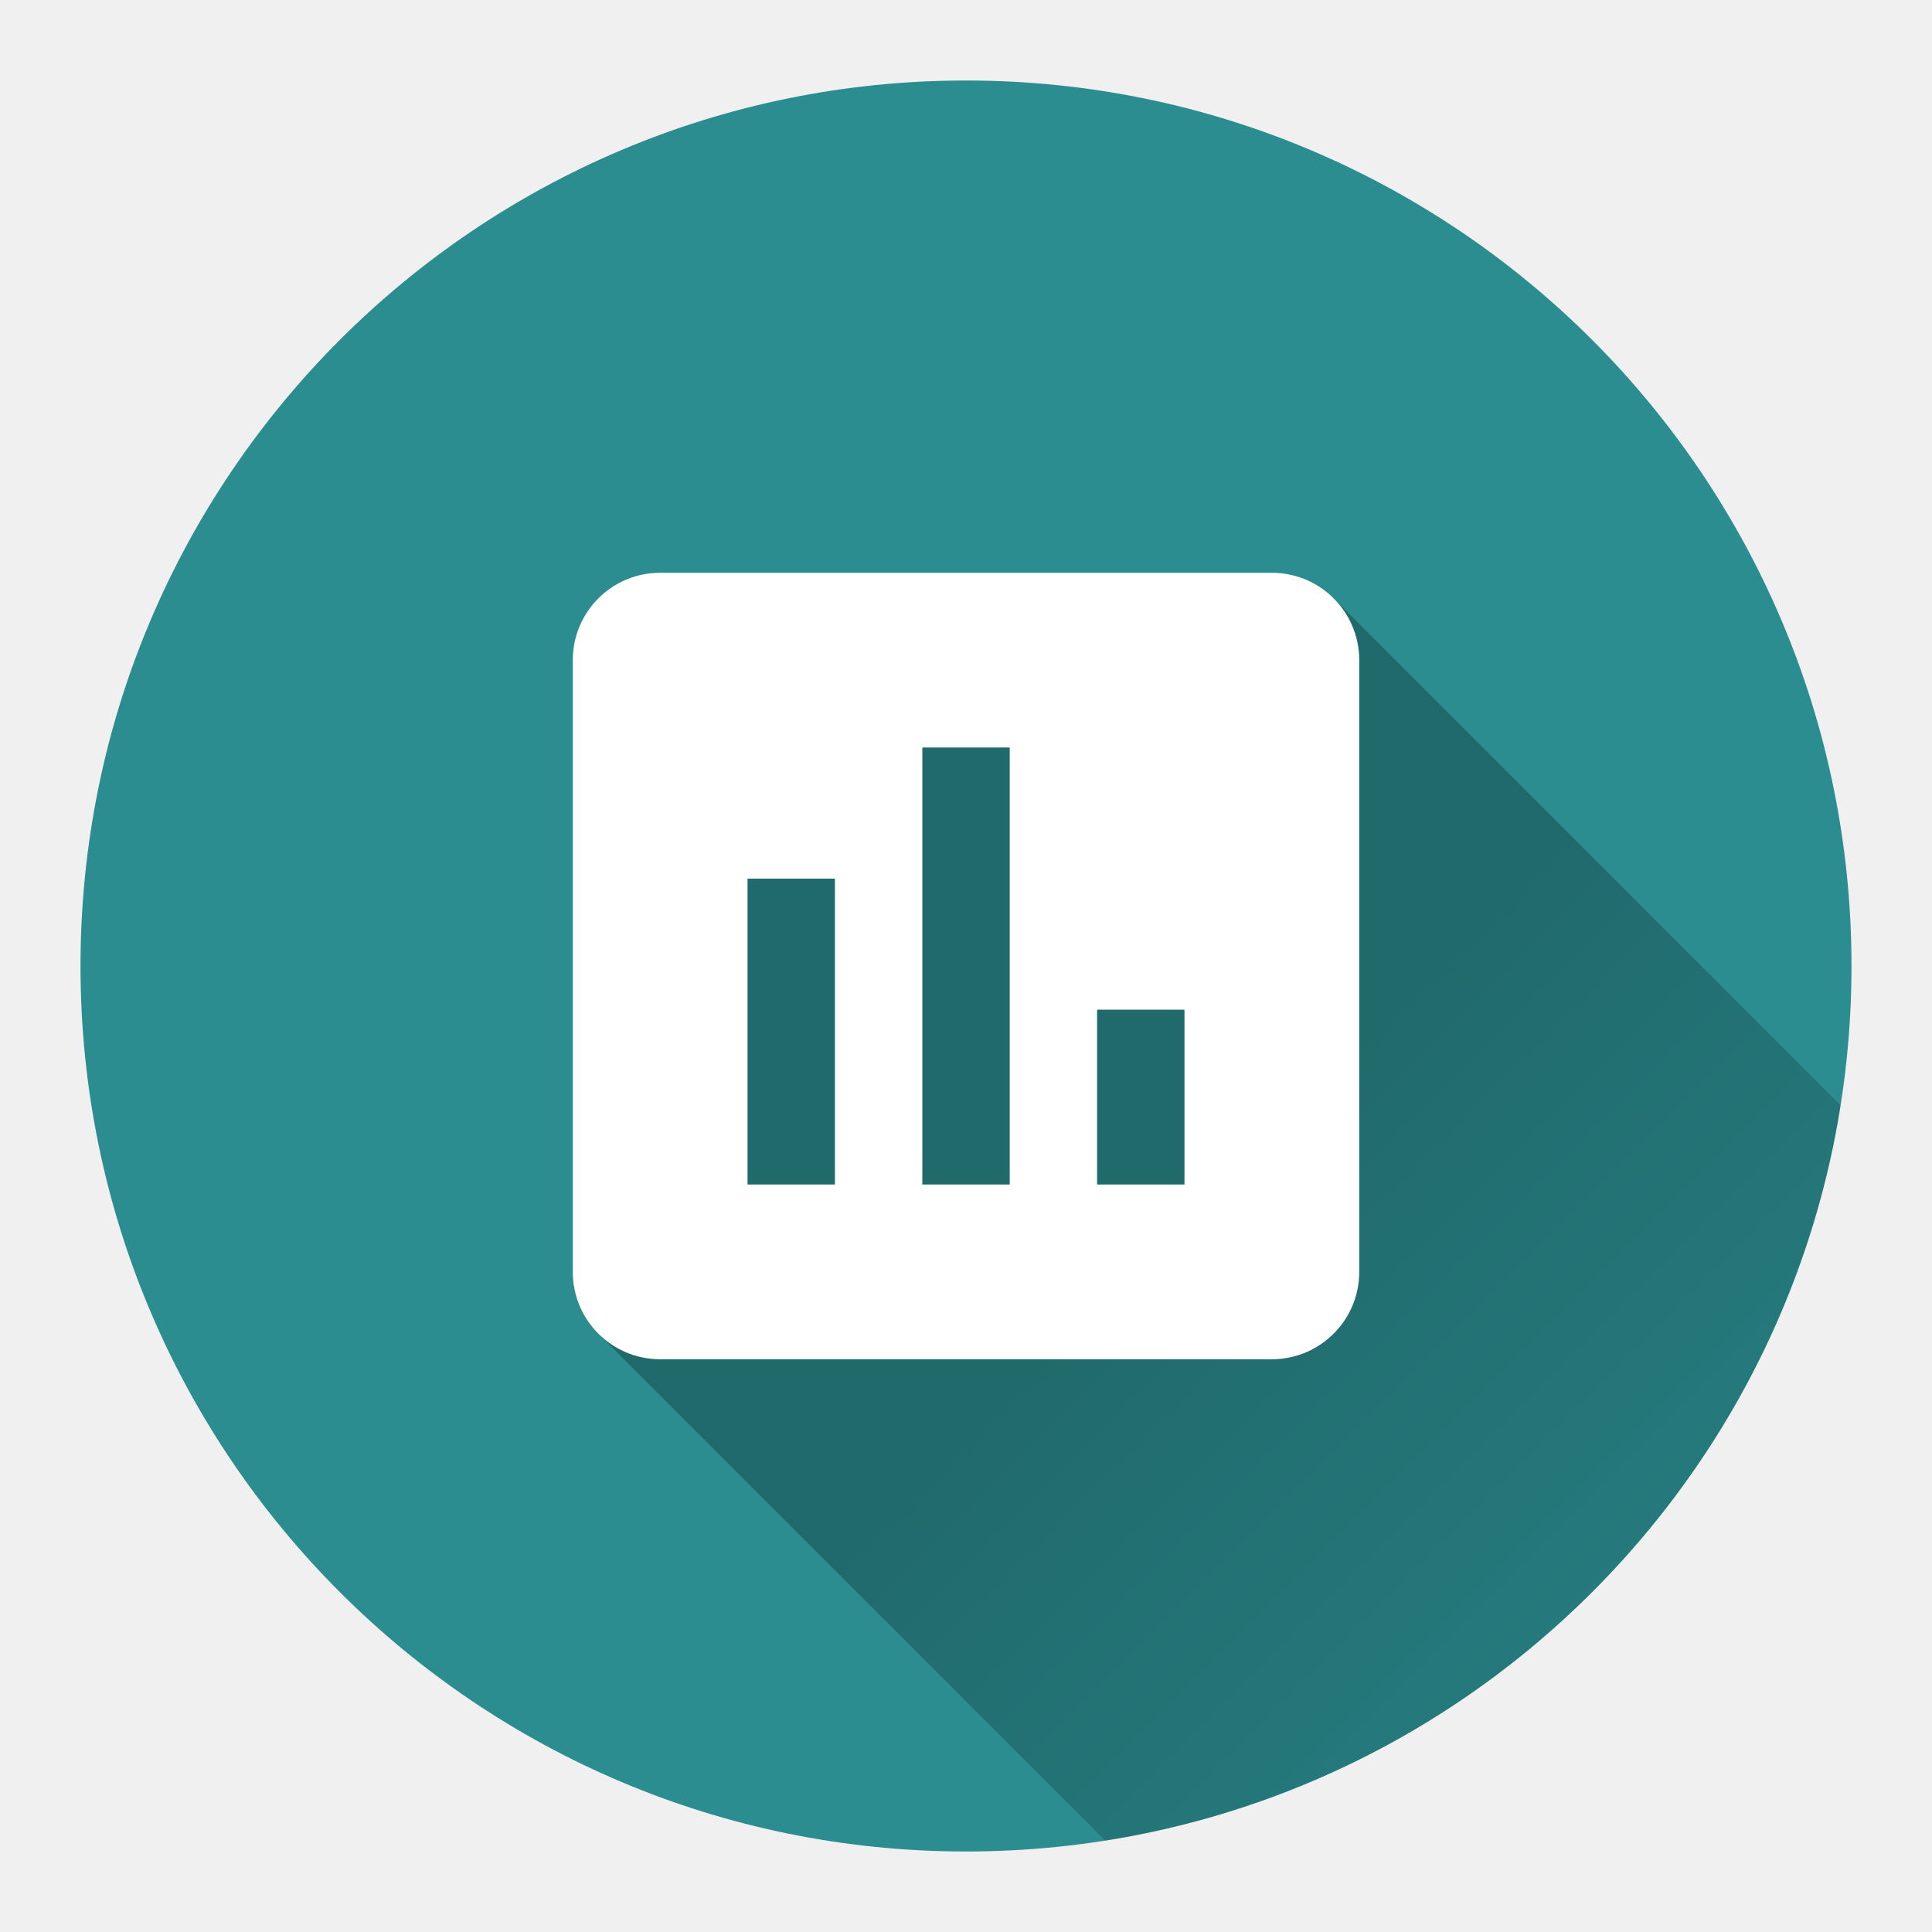
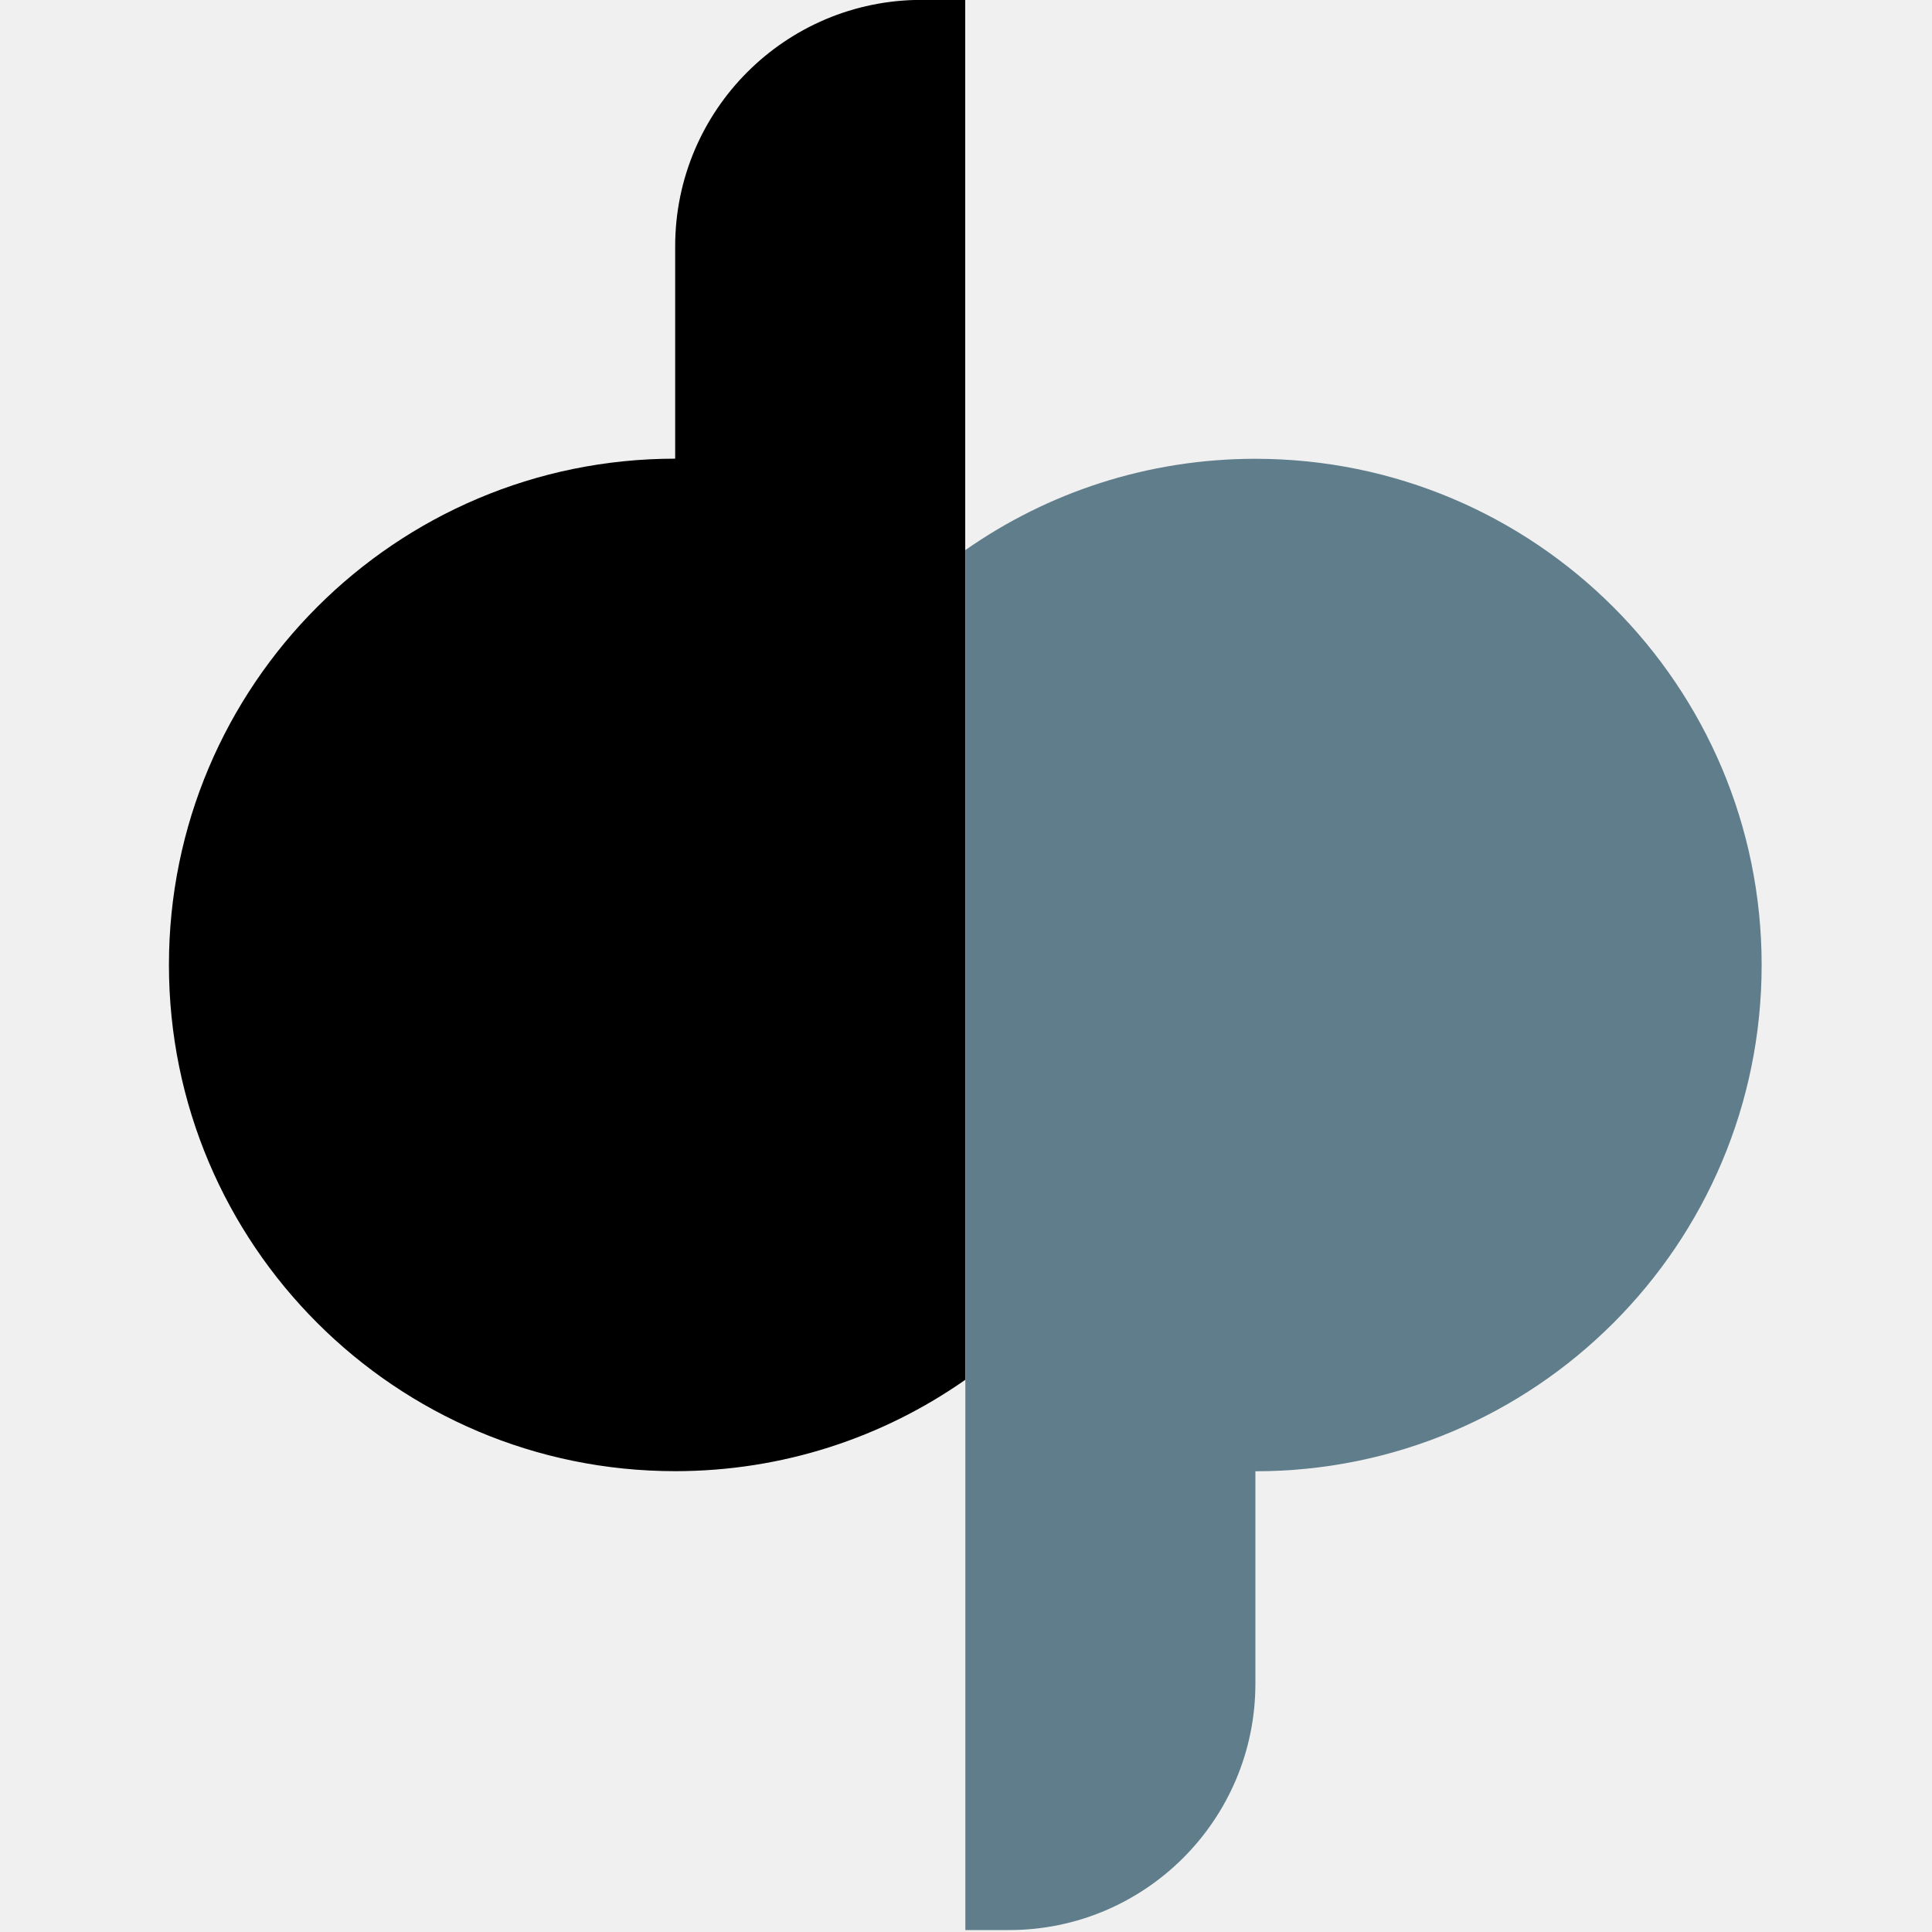
- <svg xmlns="http://www.w3.org/2000/svg" version="1.1" width="48" height="48">
-   <defs>
-     <linearGradient x1="14.23" y1="14.23" x2="51.801" y2="51.801" gradientUnits="userSpaceOnUse" id="color-1">
-       <stop offset="0.41" stop-color="#000000" stop-opacity="0.25" />
-       <stop offset="1" stop-color="#000000" stop-opacity="0" />
-     </linearGradient>
-     <filter id="dropshadow-base">
-       <feColorMatrix type="matrix" values="0 0 0 0 0  0 0 0 0 0  0 0 0 0 0  0 0 0 .8 0" />
-       <feOffset dx="0" dy="1" />
-       <feGaussianBlur stdDeviation="1" />
-       <feComposite in="SourceGraphic" />
-     </filter>
-     <filter id="dropshadow-banner" x="-10%" y="-10%" width="120%" height="130%">
-       <feColorMatrix type="matrix" values="0 0 0 0 0  0 0 0 0 0  0 0 0 0 0  0 0 0 .4 0" />
-       <feOffset dx="0" dy="1" />
-       <feGaussianBlur stdDeviation="0.5" />
-       <feComposite in="SourceGraphic" />
-     </filter>
-   </defs>
-   <g fill="none" fill-rule="nonzero" stroke="none" stroke-width="none" stroke-linecap="butt" stroke-linejoin="miter" stroke-miterlimit="10" stroke-dasharray="" stroke-dashoffset="0" font-family="none" font-weight="none" font-size="none" text-anchor="none" style="mix-blend-mode: normal">
-     <path d="M2,24c0,-12.15 9.85,-22 22,-22c12.15,0 22,9.85 22,22c0,12.15 -9.85,22 -22,22c-12.15,0 -22,-9.85 -22,-22z" id="base 1 5" fill="#2b8d90" stroke-width="1" />
-     <path d="M14.866,33.134c-0.393,-0.393 -0.636,-0.936 -0.636,-1.535v-15.198c0,-1.2 0.972,-2.171 2.171,-2.171h15.198c0.6,0 1.143,0.243 1.535,0.636l12.595,12.595c-1.482,9.379 -8.89,16.787 -18.269,18.269z" fill="url(#color-1)" stroke-width="1" />
-     <path d="M31.599,14.23h-15.198c-1.2,0 -2.171,0.972 -2.171,2.171v15.198c0,1.2 0.972,2.171 2.171,2.171h15.198c1.2,0 2.171,-0.972 2.171,-2.171v-15.198c0,-1.2 -0.972,-2.171 -2.171,-2.171zM20.743,29.428h-2.171v-7.599h2.171zM25.086,29.428h-2.171v-10.856h2.171zM29.428,29.428h-2.171v-4.342h2.171z" fill="none" stroke-width="0" />
-     <path d="M33.77,16.401v15.198c0,1.2 -0.972,2.171 -2.171,2.171h-15.198c-1.2,0 -2.171,-0.972 -2.171,-2.171v-15.198c0,-1.2 0.972,-2.171 2.171,-2.171h15.198c1.2,0 2.171,0.972 2.171,2.171zM20.743,21.829h-2.171v7.599h2.171zM25.086,18.572h-2.171v10.856h2.171zM29.428,25.086h-2.171v4.342h2.171z" fill="#ffffff" stroke-width="0" />
-     <path d="M2,24c0,-12.15 9.85,-22 22,-22c12.15,0 22,9.85 22,22c0,12.15 -9.85,22 -22,22c-12.15,0 -22,-9.85 -22,-22z" id="base 1 1 1" fill="none" stroke-width="1" />
-     <g fill="#000000" stroke-width="1" font-family="Roboto, sans-serif" font-weight="400" font-size="14" text-anchor="start" />
-     <rect x="2" y="2" width="44" height="22" fill="none" stroke-width="1" />
-     <path d="M2,24v-22h44v22z" fill="none" stroke-width="1" />
-     <path d="M2,24v-22h44v22z" fill="none" stroke-width="1" />
-     <path d="M2,24v-22h44v22z" fill="none" stroke-width="1" />
-     <path d="M2,24v-22h44v22z" fill="none" stroke-width="1" />
+ <svg xmlns="http://www.w3.org/2000/svg" version="1.1" x="0px" y="0px" viewBox="0 0 1000 1000" style="enable-background:new 0 0 1000 1000;" xml:space="preserve">
+   <style type="text/css">
+ 	.st0{fill:#607D8B;}
+ </style>
+   <g id="Layer_2">
+ </g>
+   <g id="Layer_1">
+     <path d="M477.02-0.06c-70.44,0-127.55,57.1-127.55,127.55v109.92c-144.72,0-262.03,117.32-262.03,262.03   s117.32,262.03,262.03,262.03c55.85,0,107.6-17.48,150.12-47.26V594.97V284.67V-0.06H477.02z" />
+     <g>
+       <path d="M-731,526.46h-119.45V154.49C-850.45,98.44-805.01,53-748.96,53H-731V526.46z" />
+     </g>
+     <path d="M-731,279.55c-33.83-23.69-75.01-37.6-119.45-37.6c-115.15,0-208.5,93.35-208.5,208.5s93.35,208.5,208.5,208.5   c44.44,0,85.62-13.91,119.45-37.6V279.55z" />
+     <g>
+       <path class="st0" d="M-731,354.88h119.45v368.09c0,55.79-45.23,101.02-101.02,101.02H-731V354.88z" />
+     </g>
+     <path class="st0" d="M-731,621.34c33.83,23.69,75.01,37.6,119.45,37.6c115.15,0,208.5-93.35,208.5-208.5s-93.35-208.5-208.5-208.5   c-44.44,0-85.62,13.91-119.45,37.6V621.34z" />
+     <path class="st0" d="M649.78,237.47c-55.85,0-107.6,17.48-150.12,47.26v119.24v310.31V999h22.58c70.44,0,127.55-57.1,127.55-127.55   V761.53c144.72,0,262.03-117.32,262.03-262.03S794.5,237.47,649.78,237.47z" />
  </g>
</svg>
